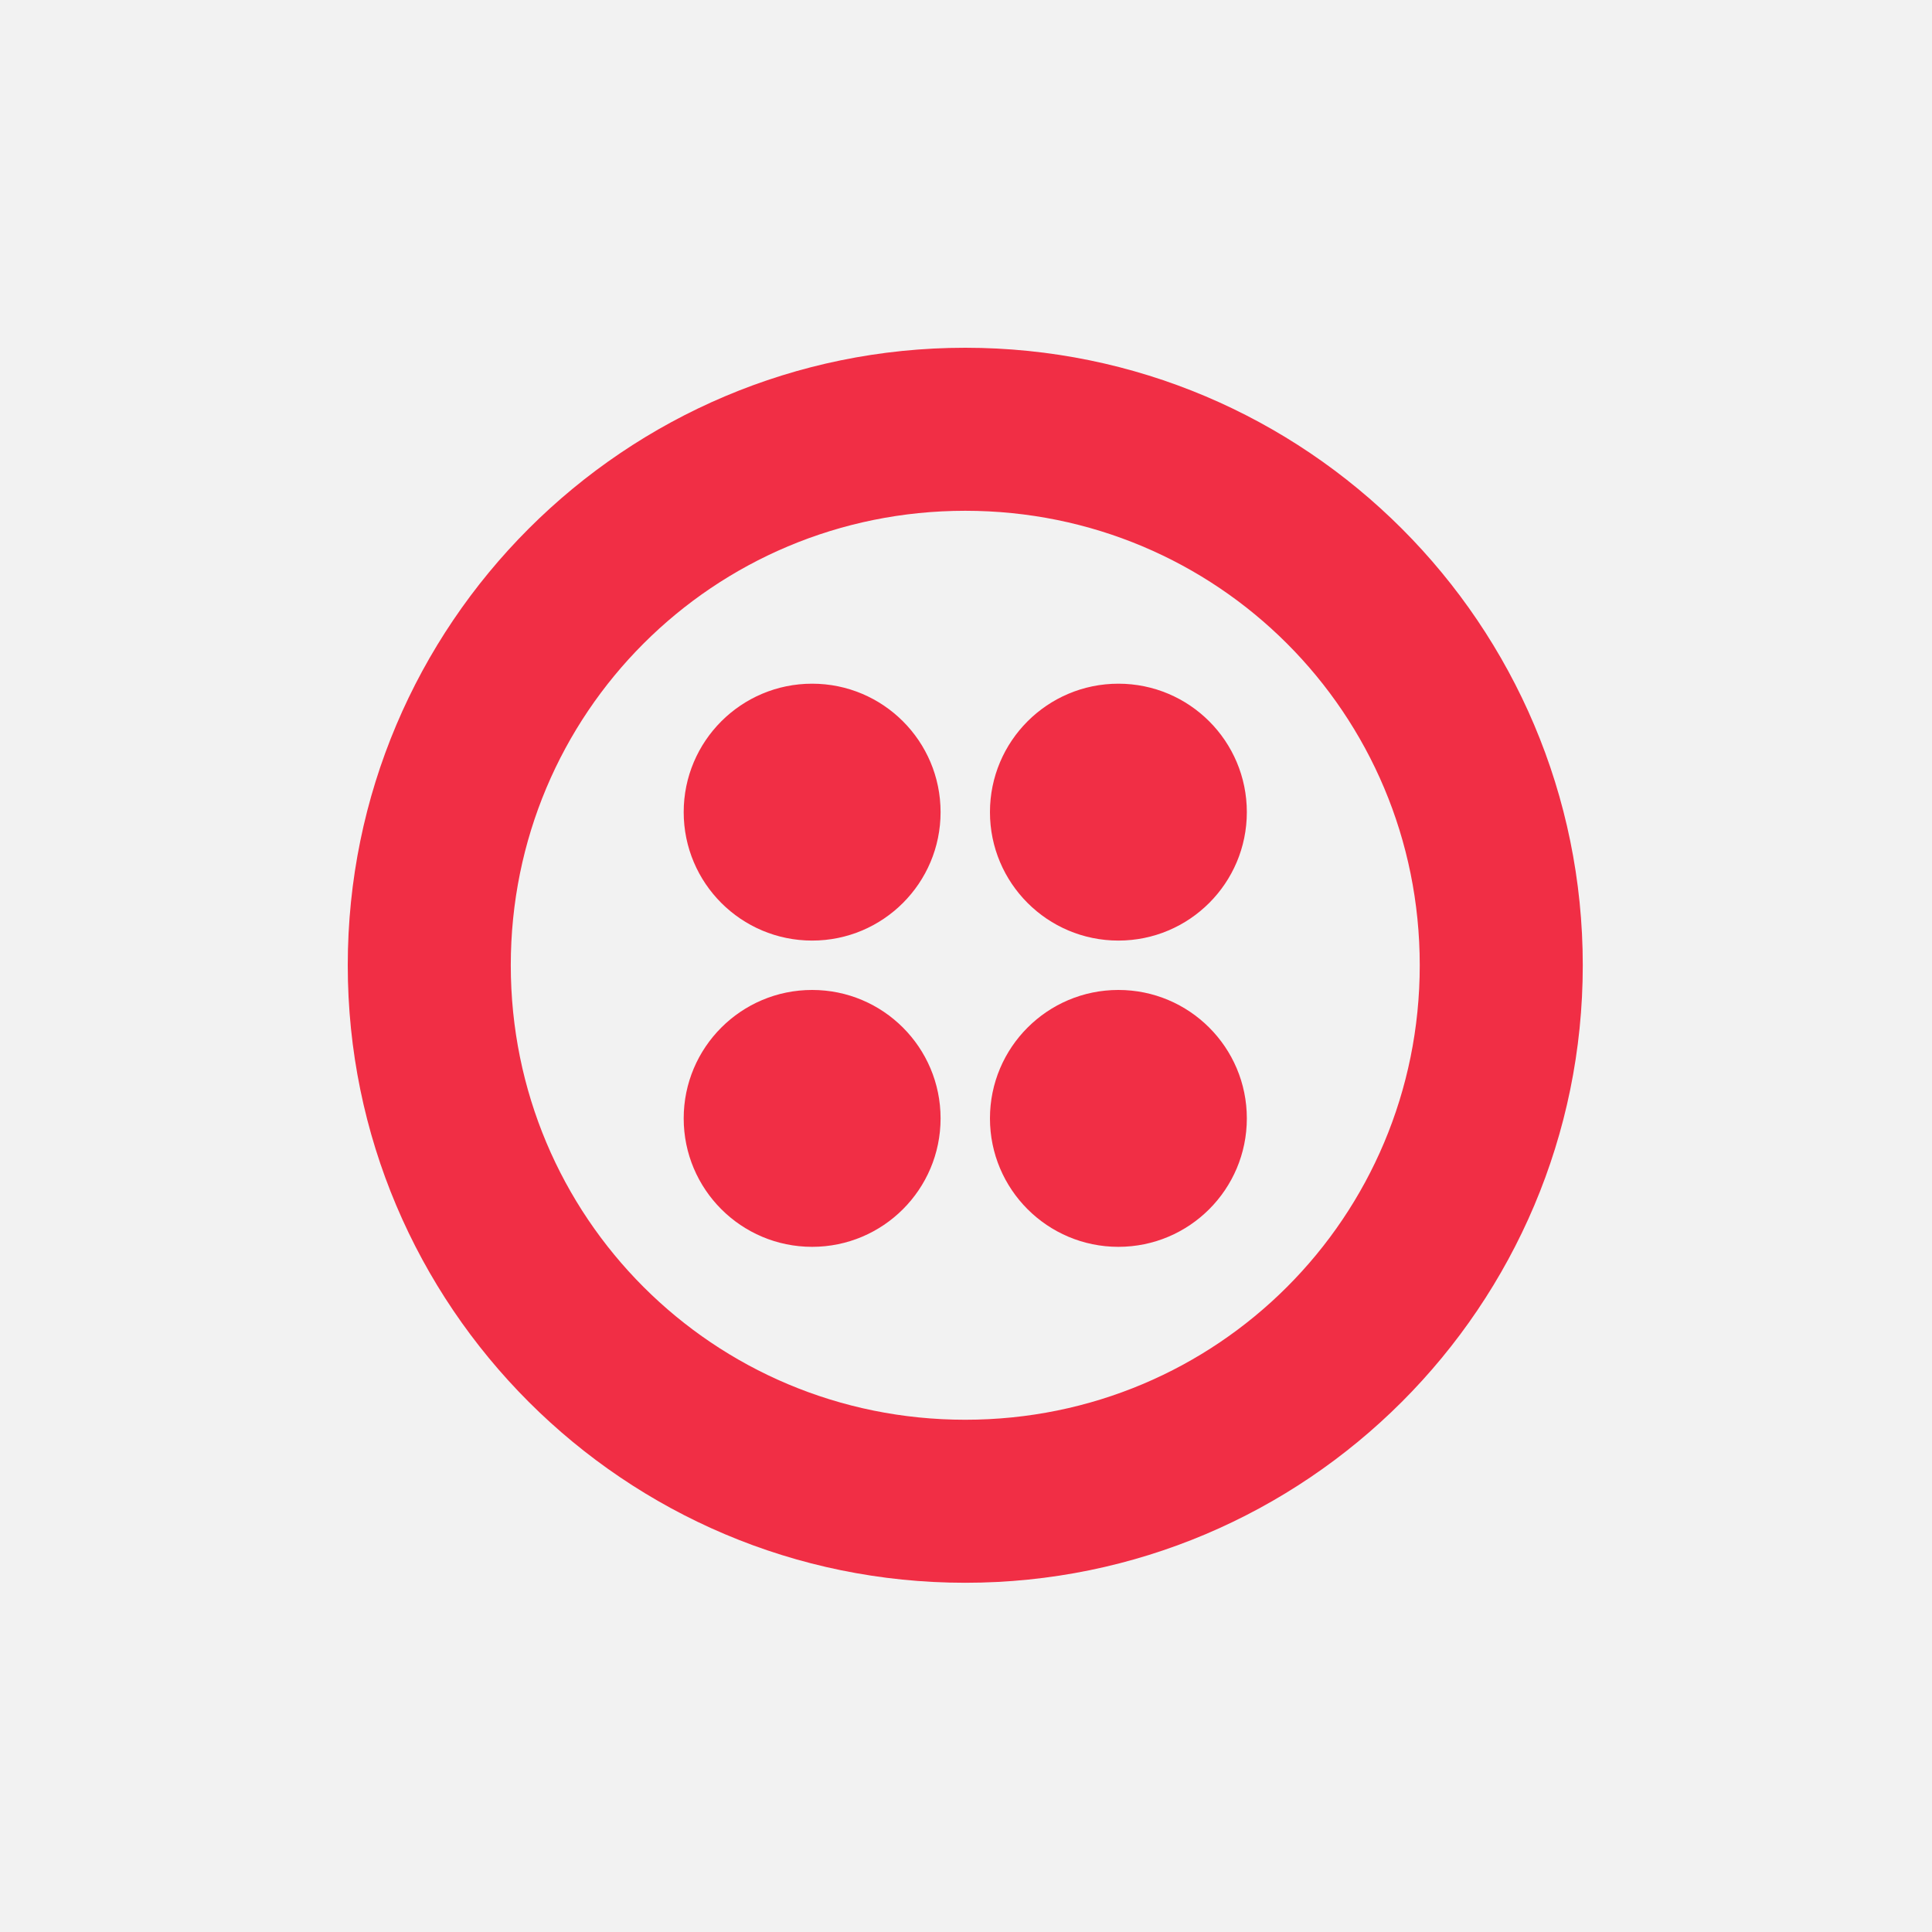
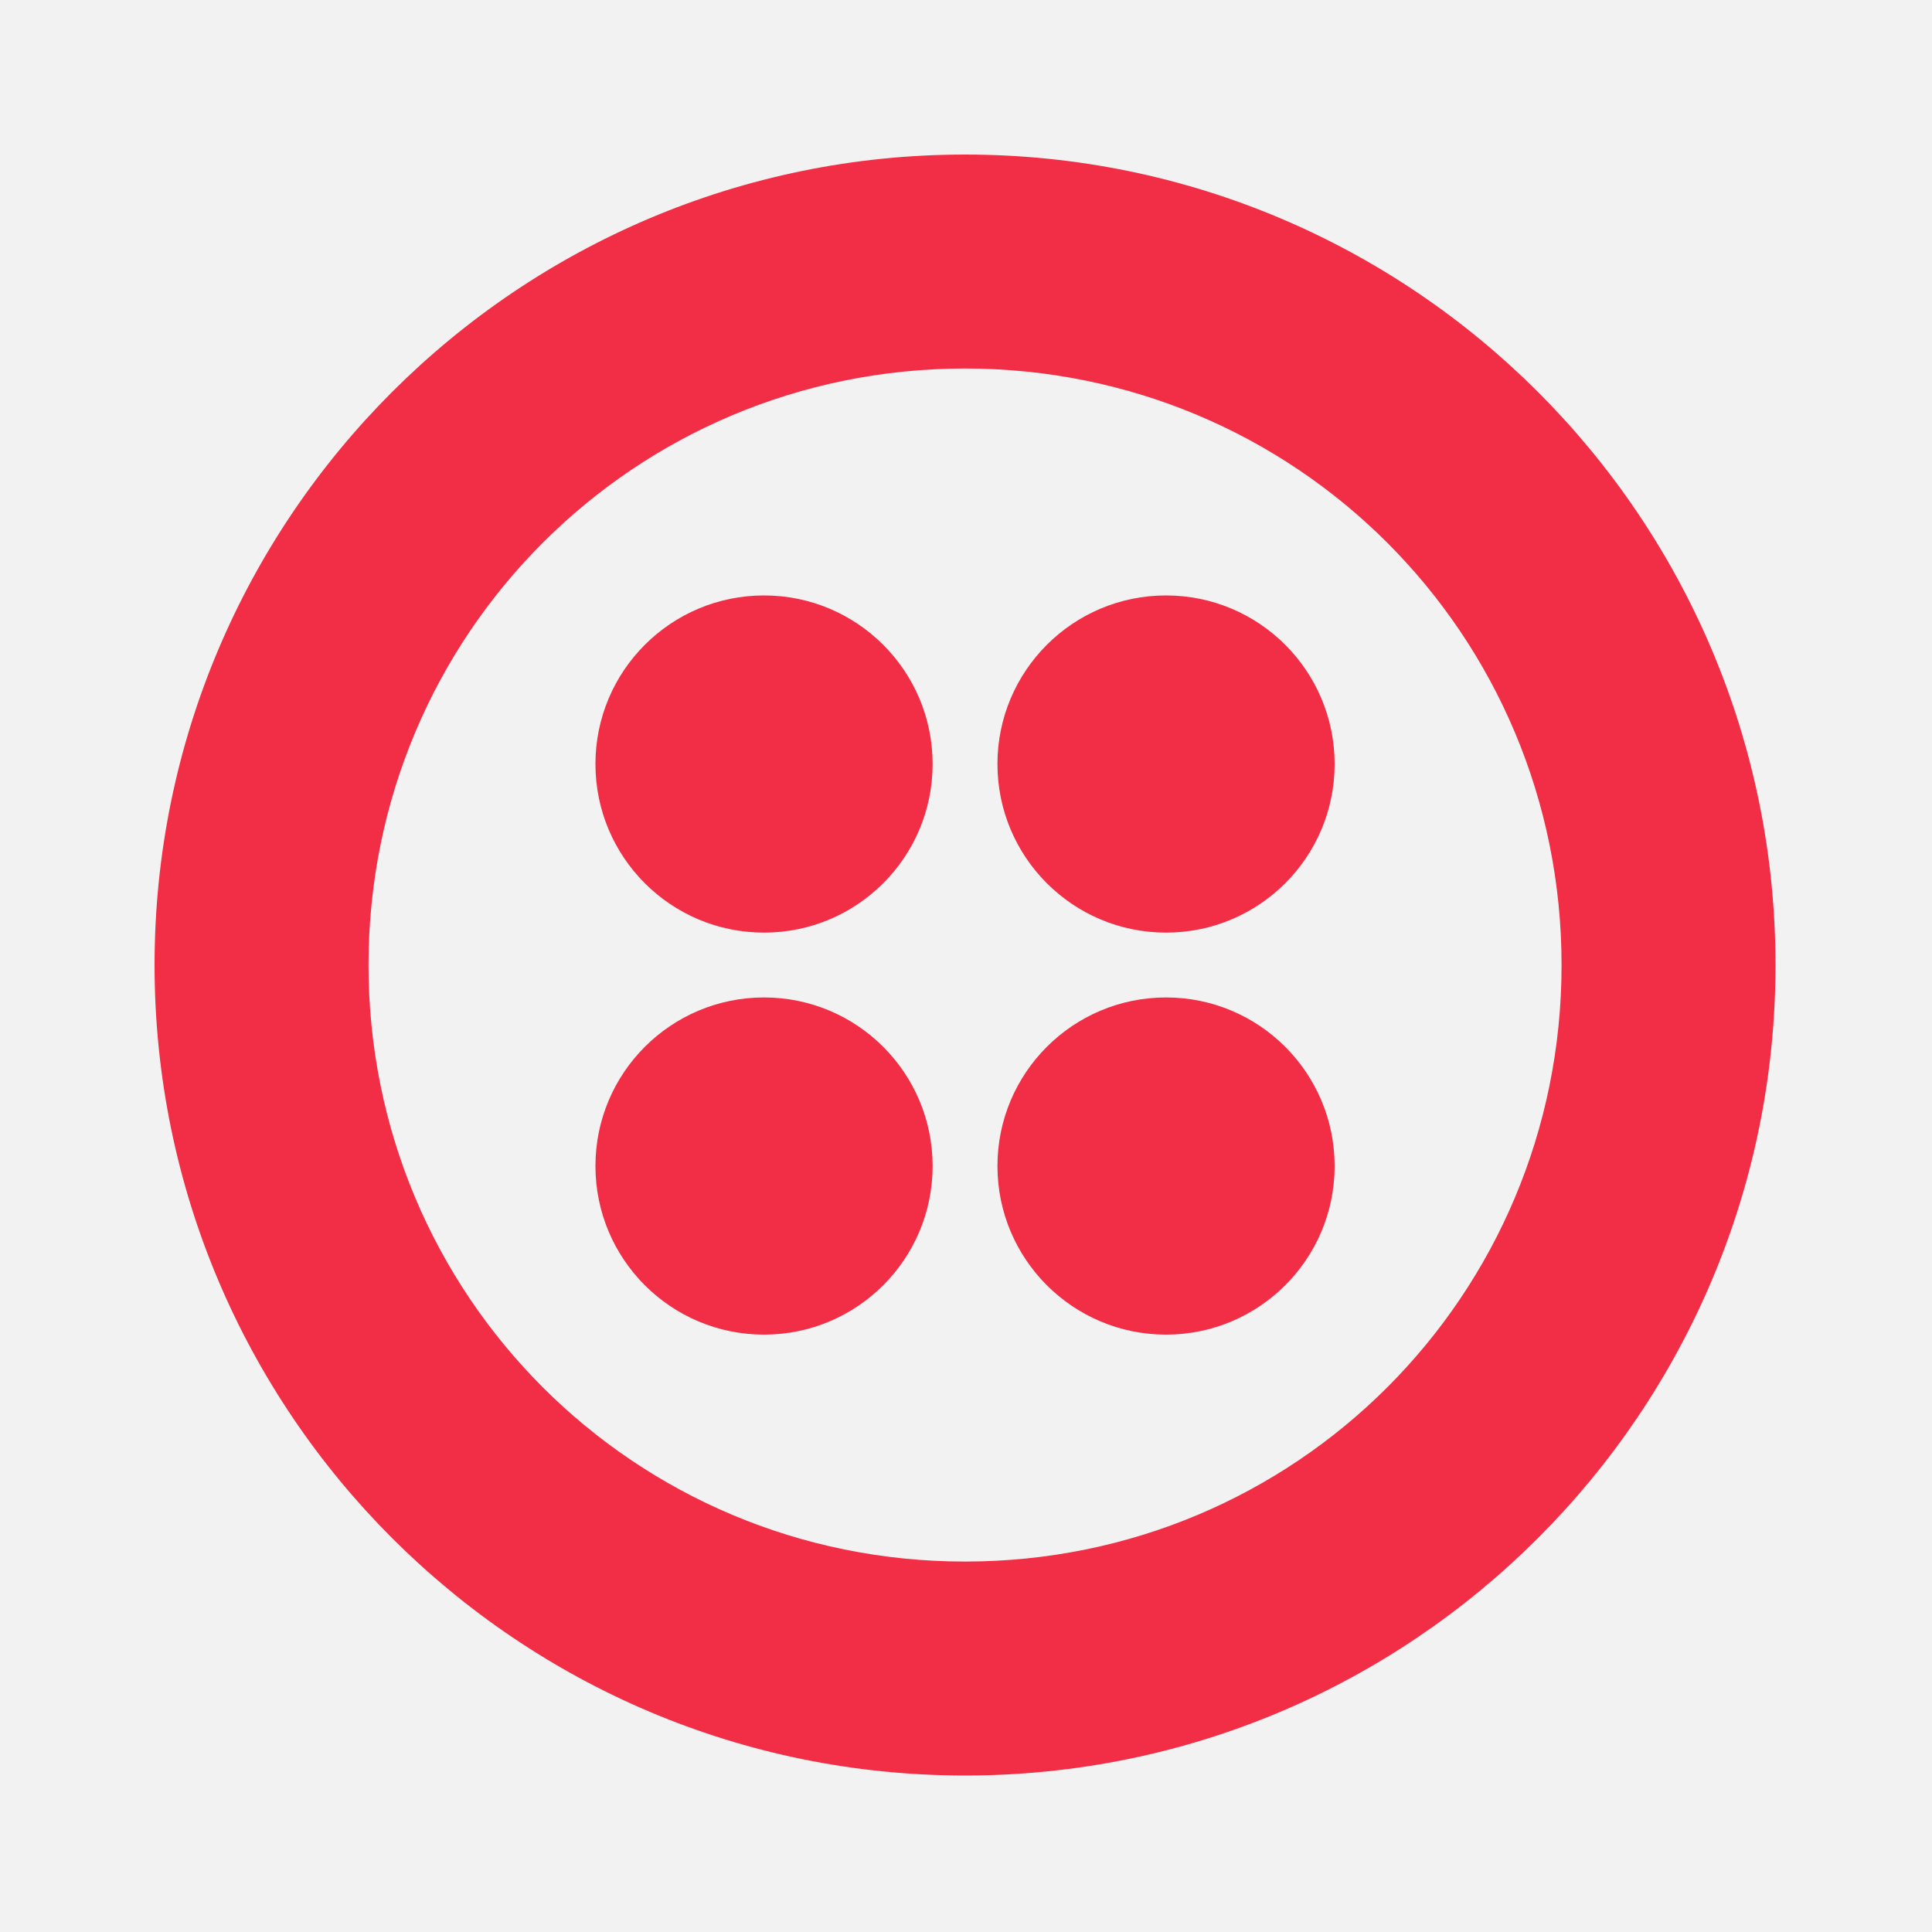
<svg xmlns="http://www.w3.org/2000/svg" width="50" height="50" viewBox="0 0 50 50">
  <g fill="none" fill-rule="evenodd">
    <rect width="50" height="50" fill="#FFF" fill-opacity=".103" />
-     <g fill="#F12E45" fill-rule="nonzero" transform="translate(9 9)">
-       <path d="M15.981,0 C7.159,0 0,7.159 0,15.981 C0,24.803 7.159,31.962 15.981,31.962 C24.803,31.962 31.962,24.803 31.962,15.981 C31.962,7.159 24.803,0 15.981,0 Z M15.981,27.743 C9.461,27.743 4.219,22.501 4.219,15.981 C4.219,9.461 9.461,4.219 15.981,4.219 C22.501,4.219 27.743,9.461 27.743,15.981 C27.743,22.501 22.501,27.743 15.981,27.743 Z" />
-       <circle cx="19.944" cy="12.018" r="3.324" />
-       <circle cx="19.944" cy="19.944" r="3.324" />
-       <circle cx="12.018" cy="19.944" r="3.324" />
-       <circle cx="12.018" cy="12.018" r="3.324" />
+     <g fill="#F12E45" fill-rule="nonzero" transform="translate(4 4)">
+       <path d="M20.975,0 C9.397,0 0,9.397 0,20.975 C0,32.553 9.397,41.95 20.975,41.95 C32.553,41.95 41.95,32.553 41.95,20.975 C41.95,9.397 32.553,0 20.975,0 Z M20.975,36.413 C12.417,36.413 5.537,29.533 5.537,20.975 C5.537,12.417 12.417,5.537 20.975,5.537 C29.533,5.537 36.413,12.417 36.413,20.975 C36.413,29.533 29.533,36.413 20.975,36.413 Z" />
+       <circle cx="26.177" cy="15.773" r="4.363" />
+       <circle cx="26.177" cy="26.177" r="4.363" />
+       <circle cx="15.773" cy="26.177" r="4.363" />
+       <circle cx="15.773" cy="15.773" r="4.363" />
    </g>
  </g>
</svg>
